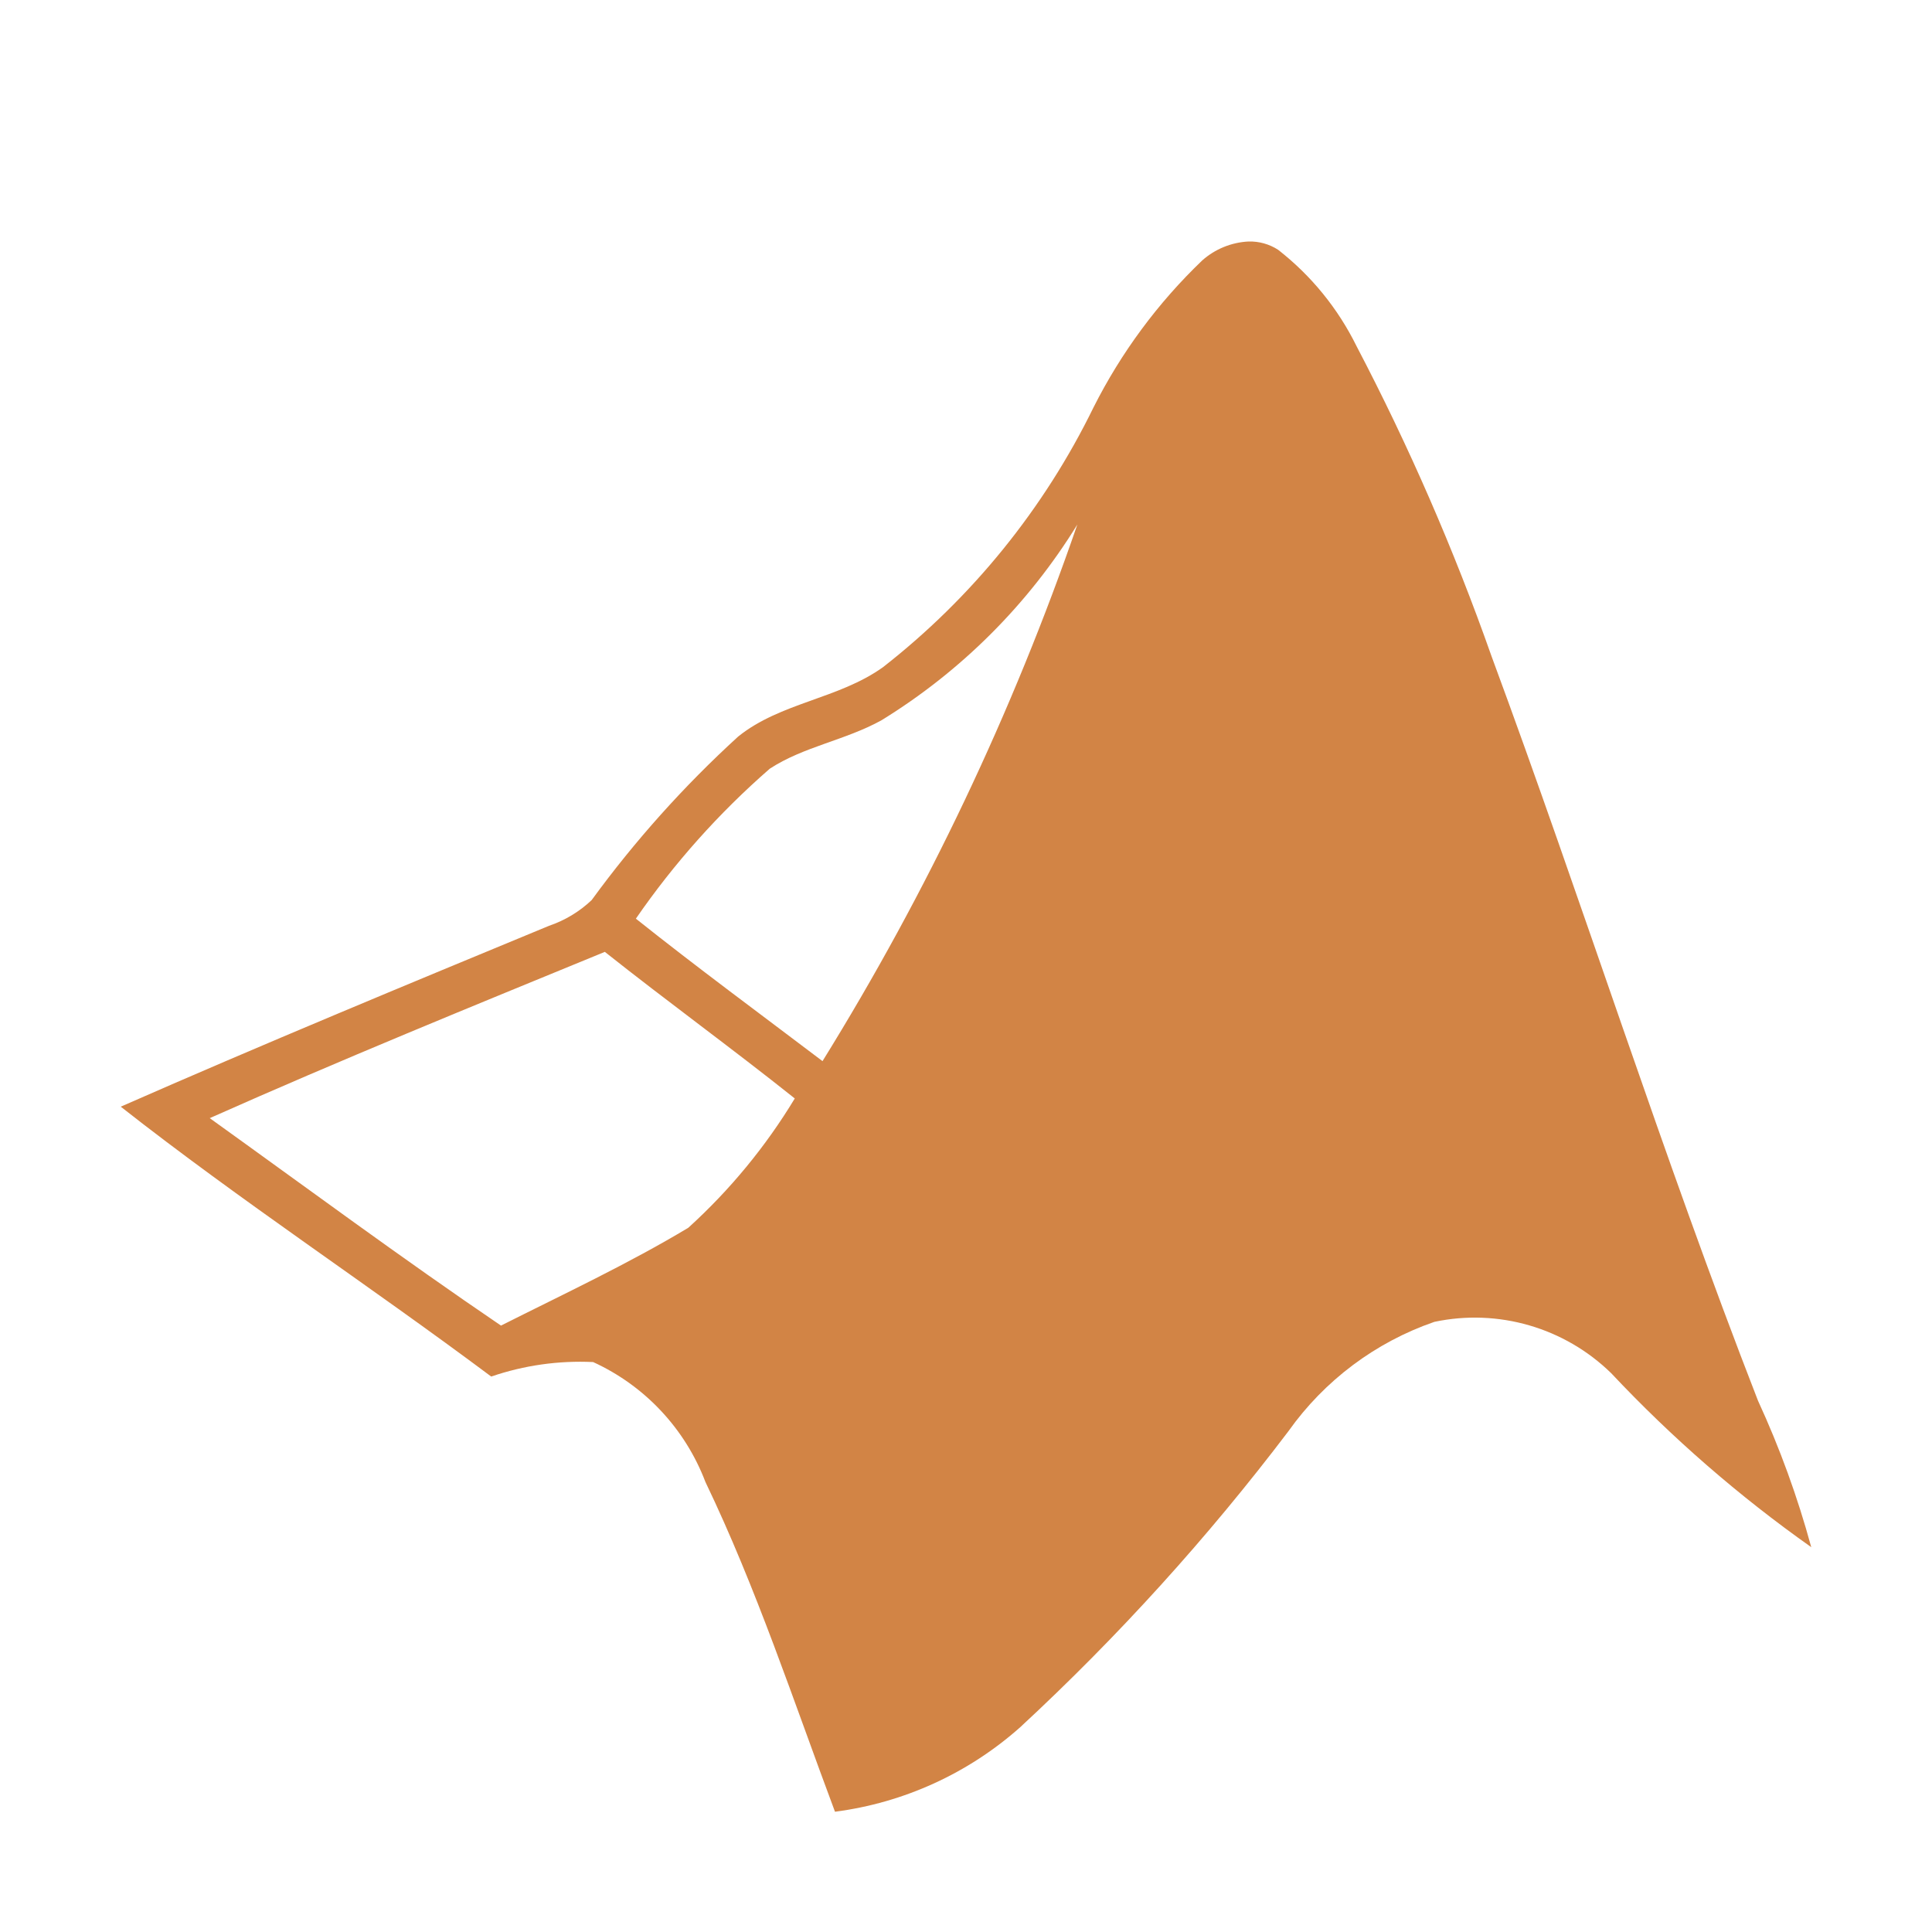
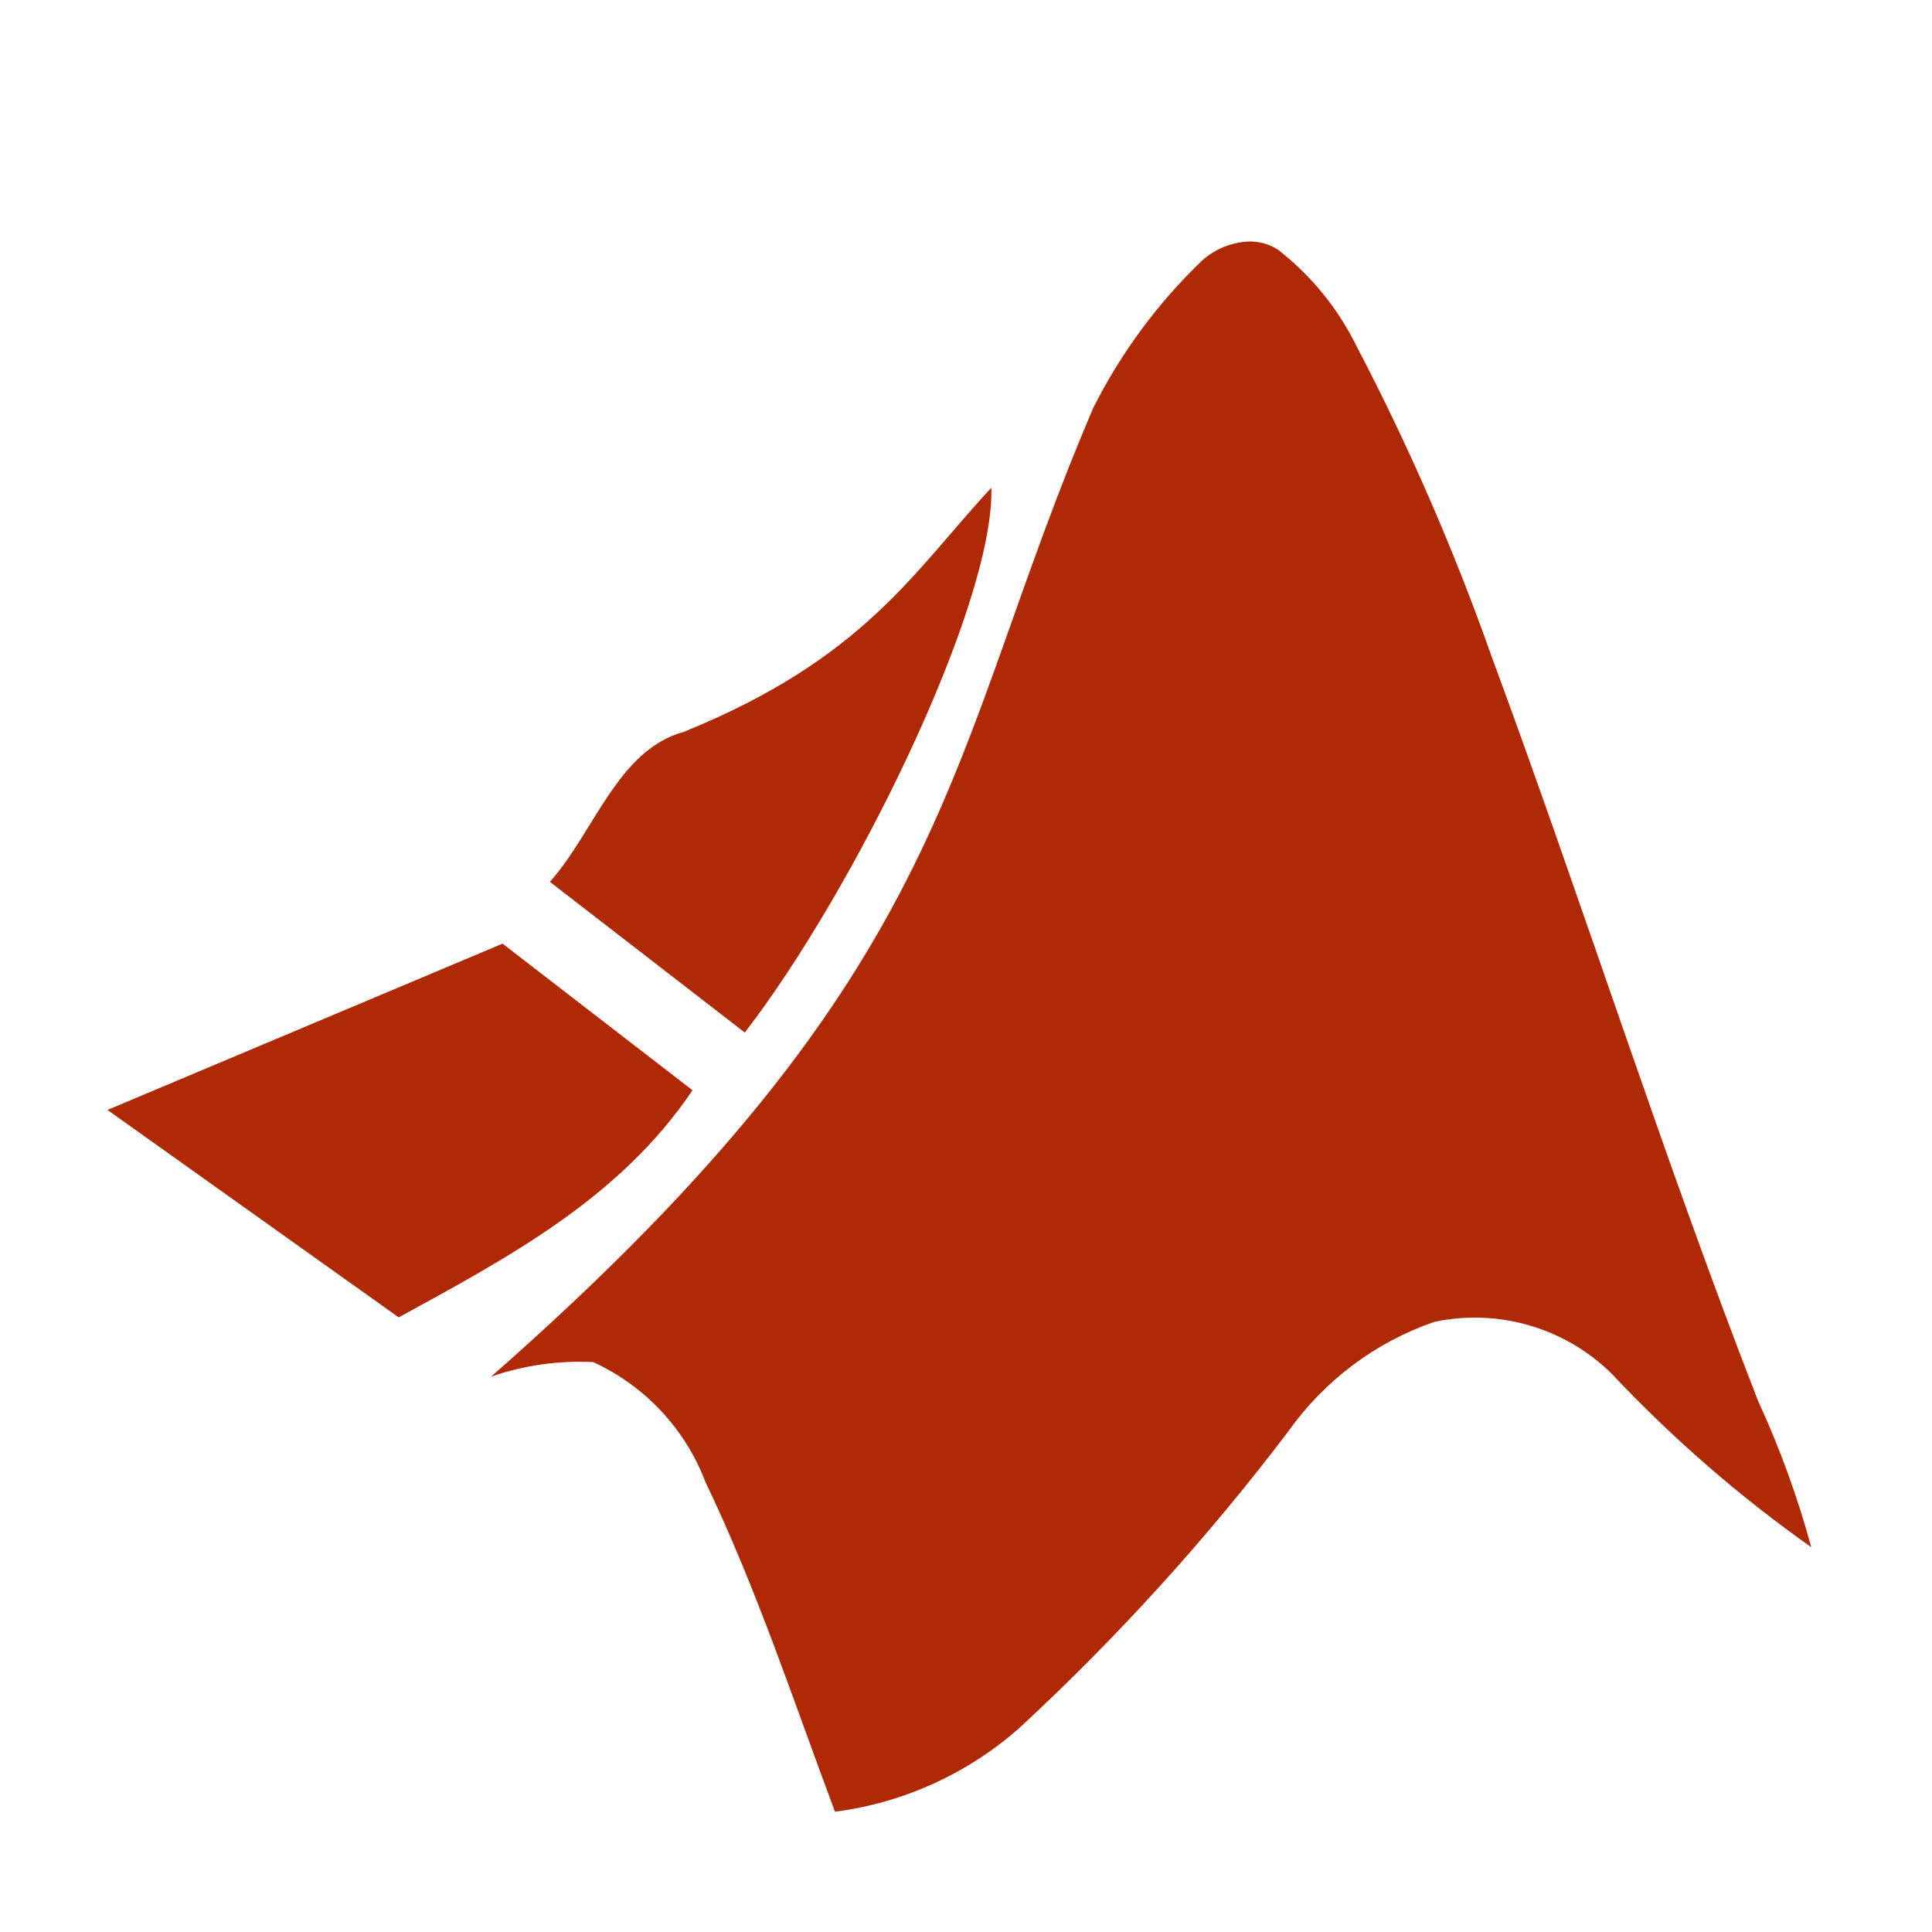
<svg xmlns="http://www.w3.org/2000/svg" width="16px" height="16px" viewBox="0 -1 16 16">
-   <path id="file_type_matlab.svg" class="i-color" fill="#D28445" d="M14.559,10.6c-0.792-2.034-1.45-4.119-2.207-6.166a19.539,19.539,0,0,0-1.117-2.566,2.3,2.3,0,0,0-.651-0.8A0.429,0.429,0,0,0,10.34,1a0.625,0.625,0,0,0-.384.157,4.469,4.469,0,0,0-.9,1.217A6.16,6.16,0,0,1,7.313,4.525c-0.368.264-.849,0.292-1.2,0.575A9.057,9.057,0,0,0,4.9,6.454a0.96,0.96,0,0,1-.353.213C3.36,7.158,2.174,7.649,1,8.165,1.994,8.946,3.054,9.642,4.068,10.4a2.27,2.27,0,0,1,.844-0.12,1.792,1.792,0,0,1,.93.993c0.424,0.883.73,1.815,1.073,2.731a2.863,2.863,0,0,0,1.534-.7,18.9,18.9,0,0,0,2.221-2.451,2.471,2.471,0,0,1,1.209-.906,1.616,1.616,0,0,1,1.465.426A10.909,10.909,0,0,0,15,11.813,7.788,7.788,0,0,0,14.559,10.6ZM5.7,9.168c-0.5.3-1.031,0.548-1.551,0.81C3.333,9.424,2.538,8.835,1.737,8.26c1.08-.481,2.178-0.928,3.272-1.377,0.519,0.412,1.054.8,1.573,1.214A4.793,4.793,0,0,1,5.7,9.168Zm1.112-1.38C6.3,7.4,5.773,7.012,5.266,6.608A6.666,6.666,0,0,1,6.375,5.366C6.657,5.182,7,5.131,7.3,4.965A4.949,4.949,0,0,0,8.922,3.344,22.128,22.128,0,0,1,6.811,7.789Z" transform="translate(0 0)" />
+   <path d="M 14.559,10.6 C 13.767,8.566 13.109,6.481 12.352,4.434 12.041,3.553 11.668,2.696 11.235,1.868 11.081,1.555 10.859,1.282 10.584,1.068 10.511,1.021 10.426,0.998 10.34,1 10.198,1.007 10.062,1.062 9.956,1.157 9.589,1.509 9.285,1.92 9.056,2.374 7.816,5.265 7.966,6.977 4.068,10.4 c 0.271,-0.093 0.558,-0.134 0.844,-0.12 0.428,0.196 0.763,0.553 0.93,0.993 0.424,0.883 0.73,1.815 1.073,2.731 0.57,-0.074 1.105,-0.318 1.534,-0.7 0.811,-0.751 1.554,-1.571 2.221,-2.451 0.299,-0.421 0.721,-0.738 1.209,-0.906 0.529,-0.112 1.079,0.048 1.465,0.426 0.502,0.534 1.057,1.017 1.656,1.44 -0.113,-0.416 -0.261,-0.822 -0.441,-1.213 z" style="fill:#af2905;fill-opacity:1" />
+   <path style="fill:#af2905;stroke:none;stroke-width:0.1;stroke-linecap:round;stroke-linejoin:round;stroke-miterlimit:4;stroke-dasharray:none;stroke-opacity:1;fill-opacity:1" d="m 3.302,9.91 -2.412,-1.718 3.272,-1.377 1.573,1.214 c -0.603,0.895 -1.522,1.382 -2.433,1.881 z" />
+   <path style="fill:#af2905;stroke:none;stroke-width:0.1;stroke-linecap:butt;stroke-linejoin:miter;stroke-miterlimit:4;stroke-dasharray:none;stroke-opacity:1;fill-opacity:1" d="m 4.554,6.303 c 0.369,-0.414 0.562,-1.093 1.109,-1.242 1.498,-0.609 1.902,-1.328 2.547,-2.022 0.026,0.966 -1.132,3.333 -2.042,4.512 z" />
</svg>
